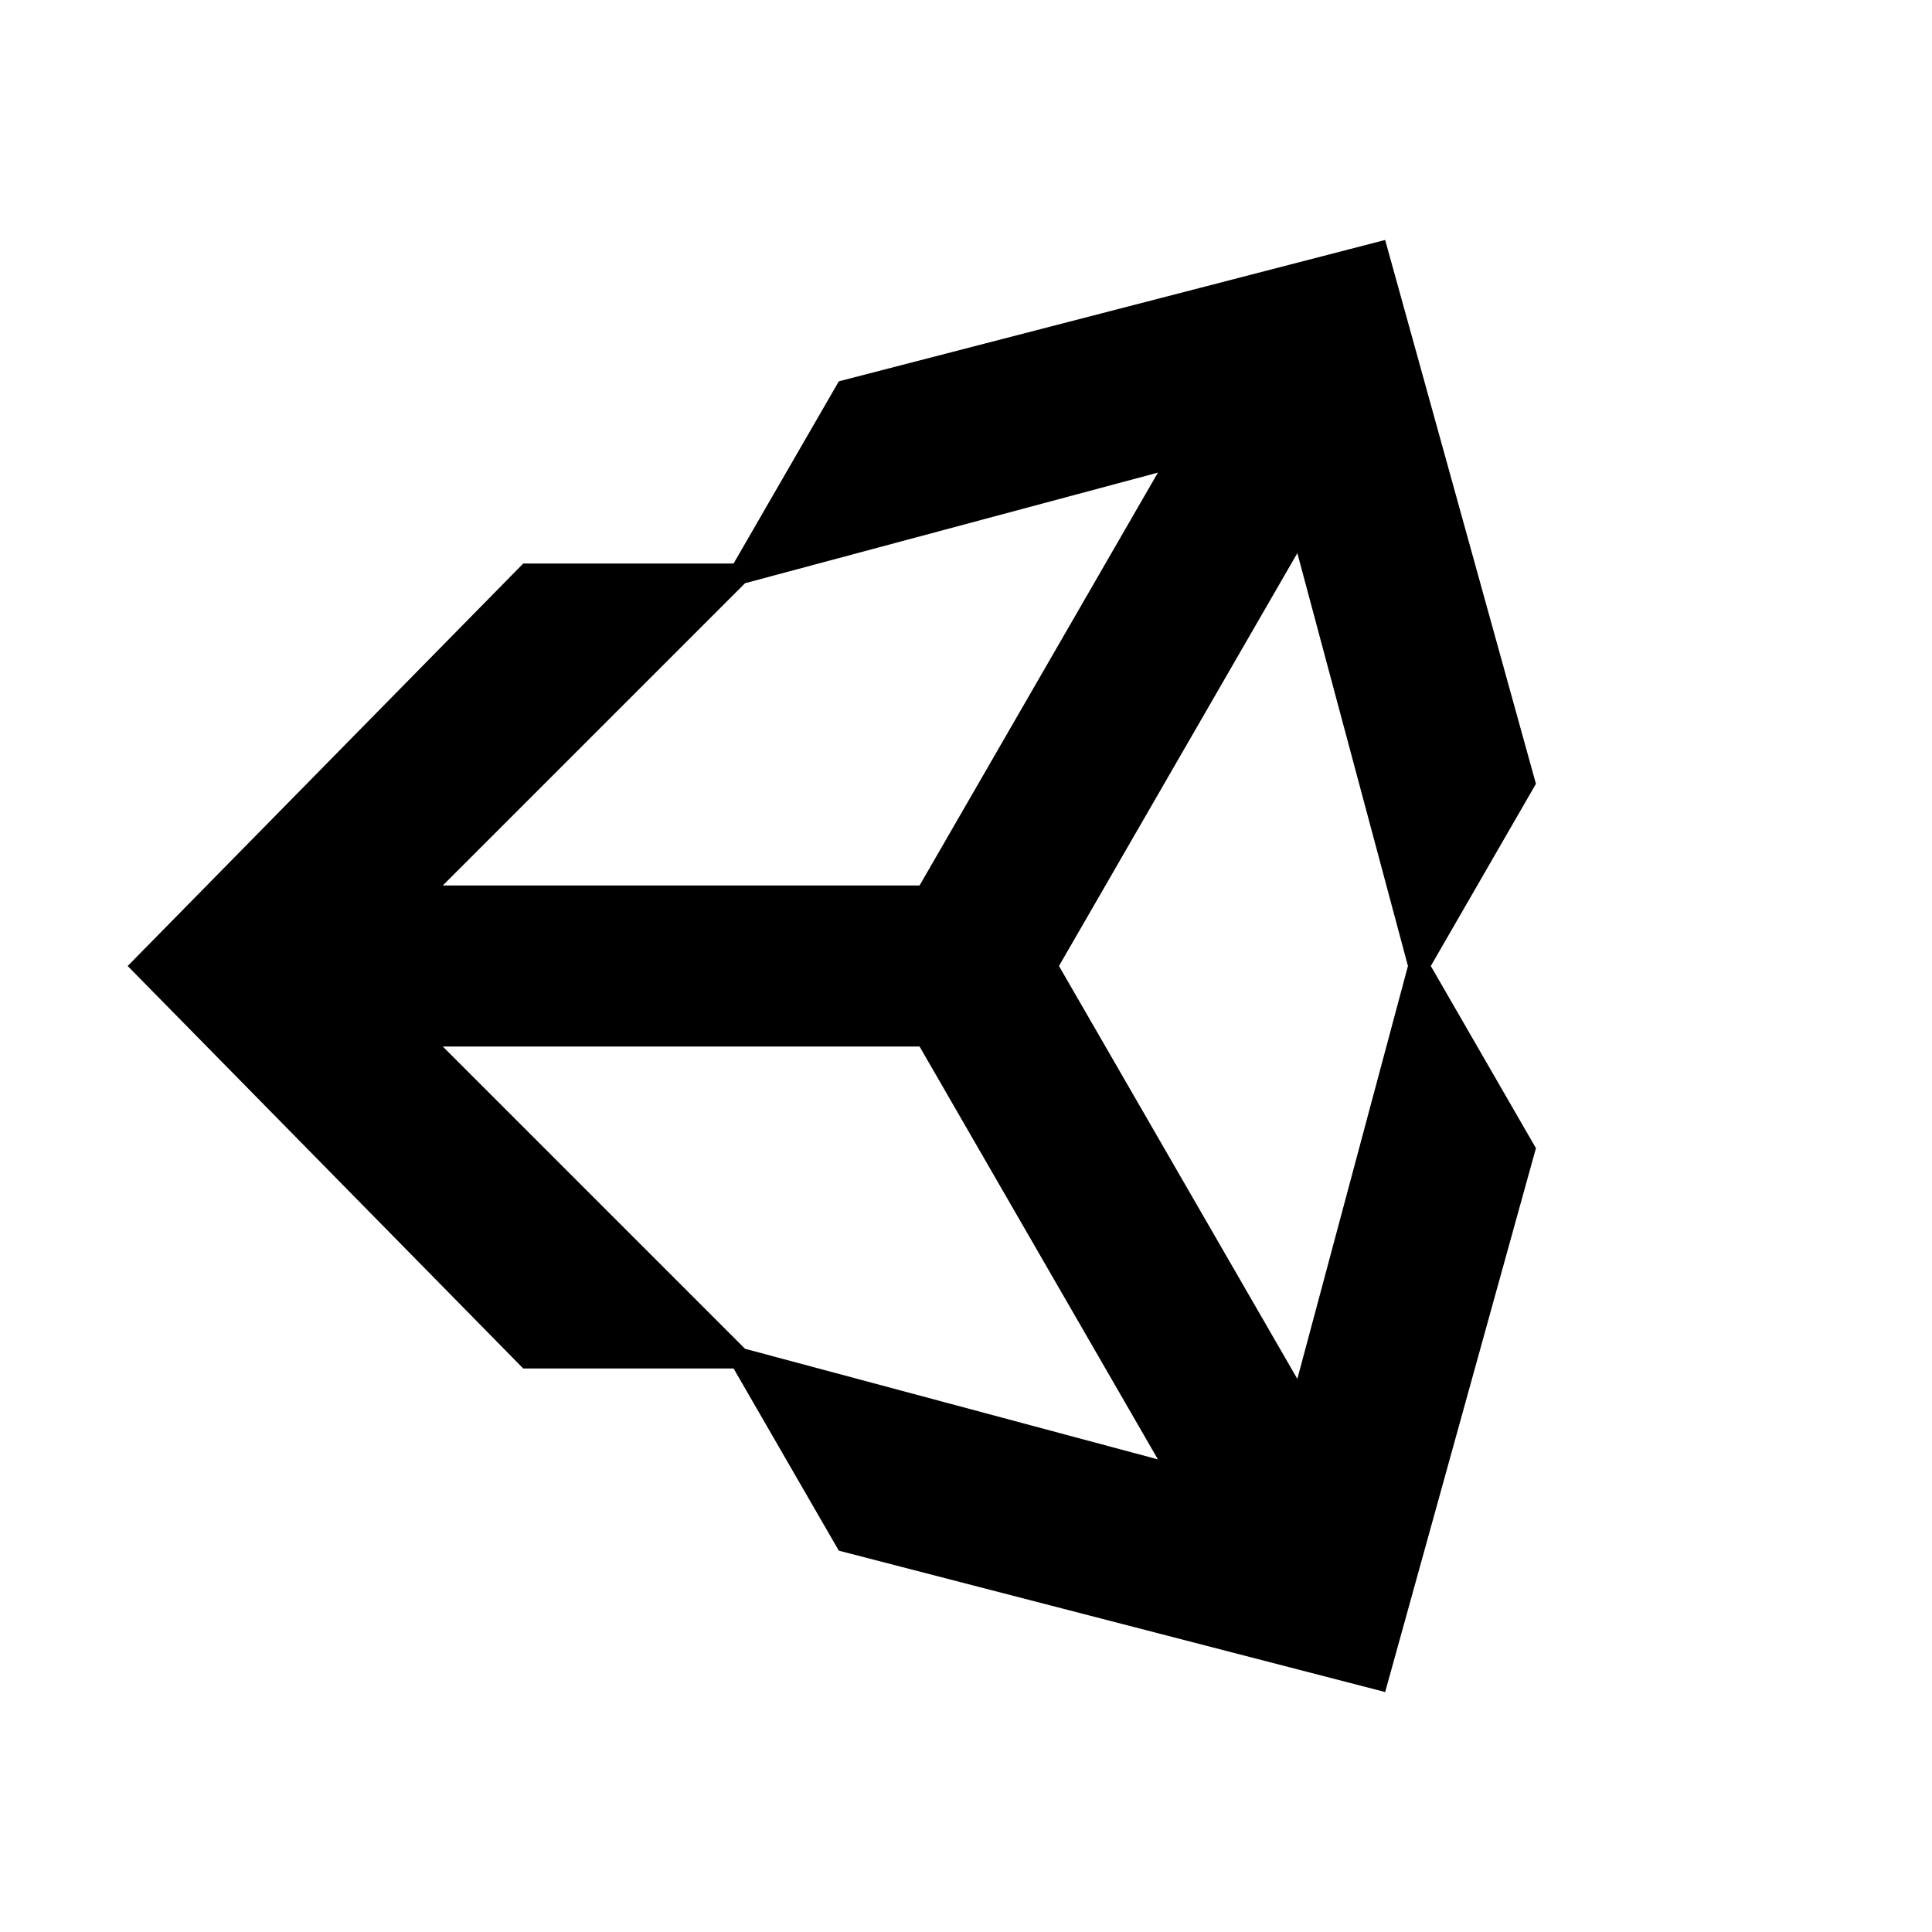
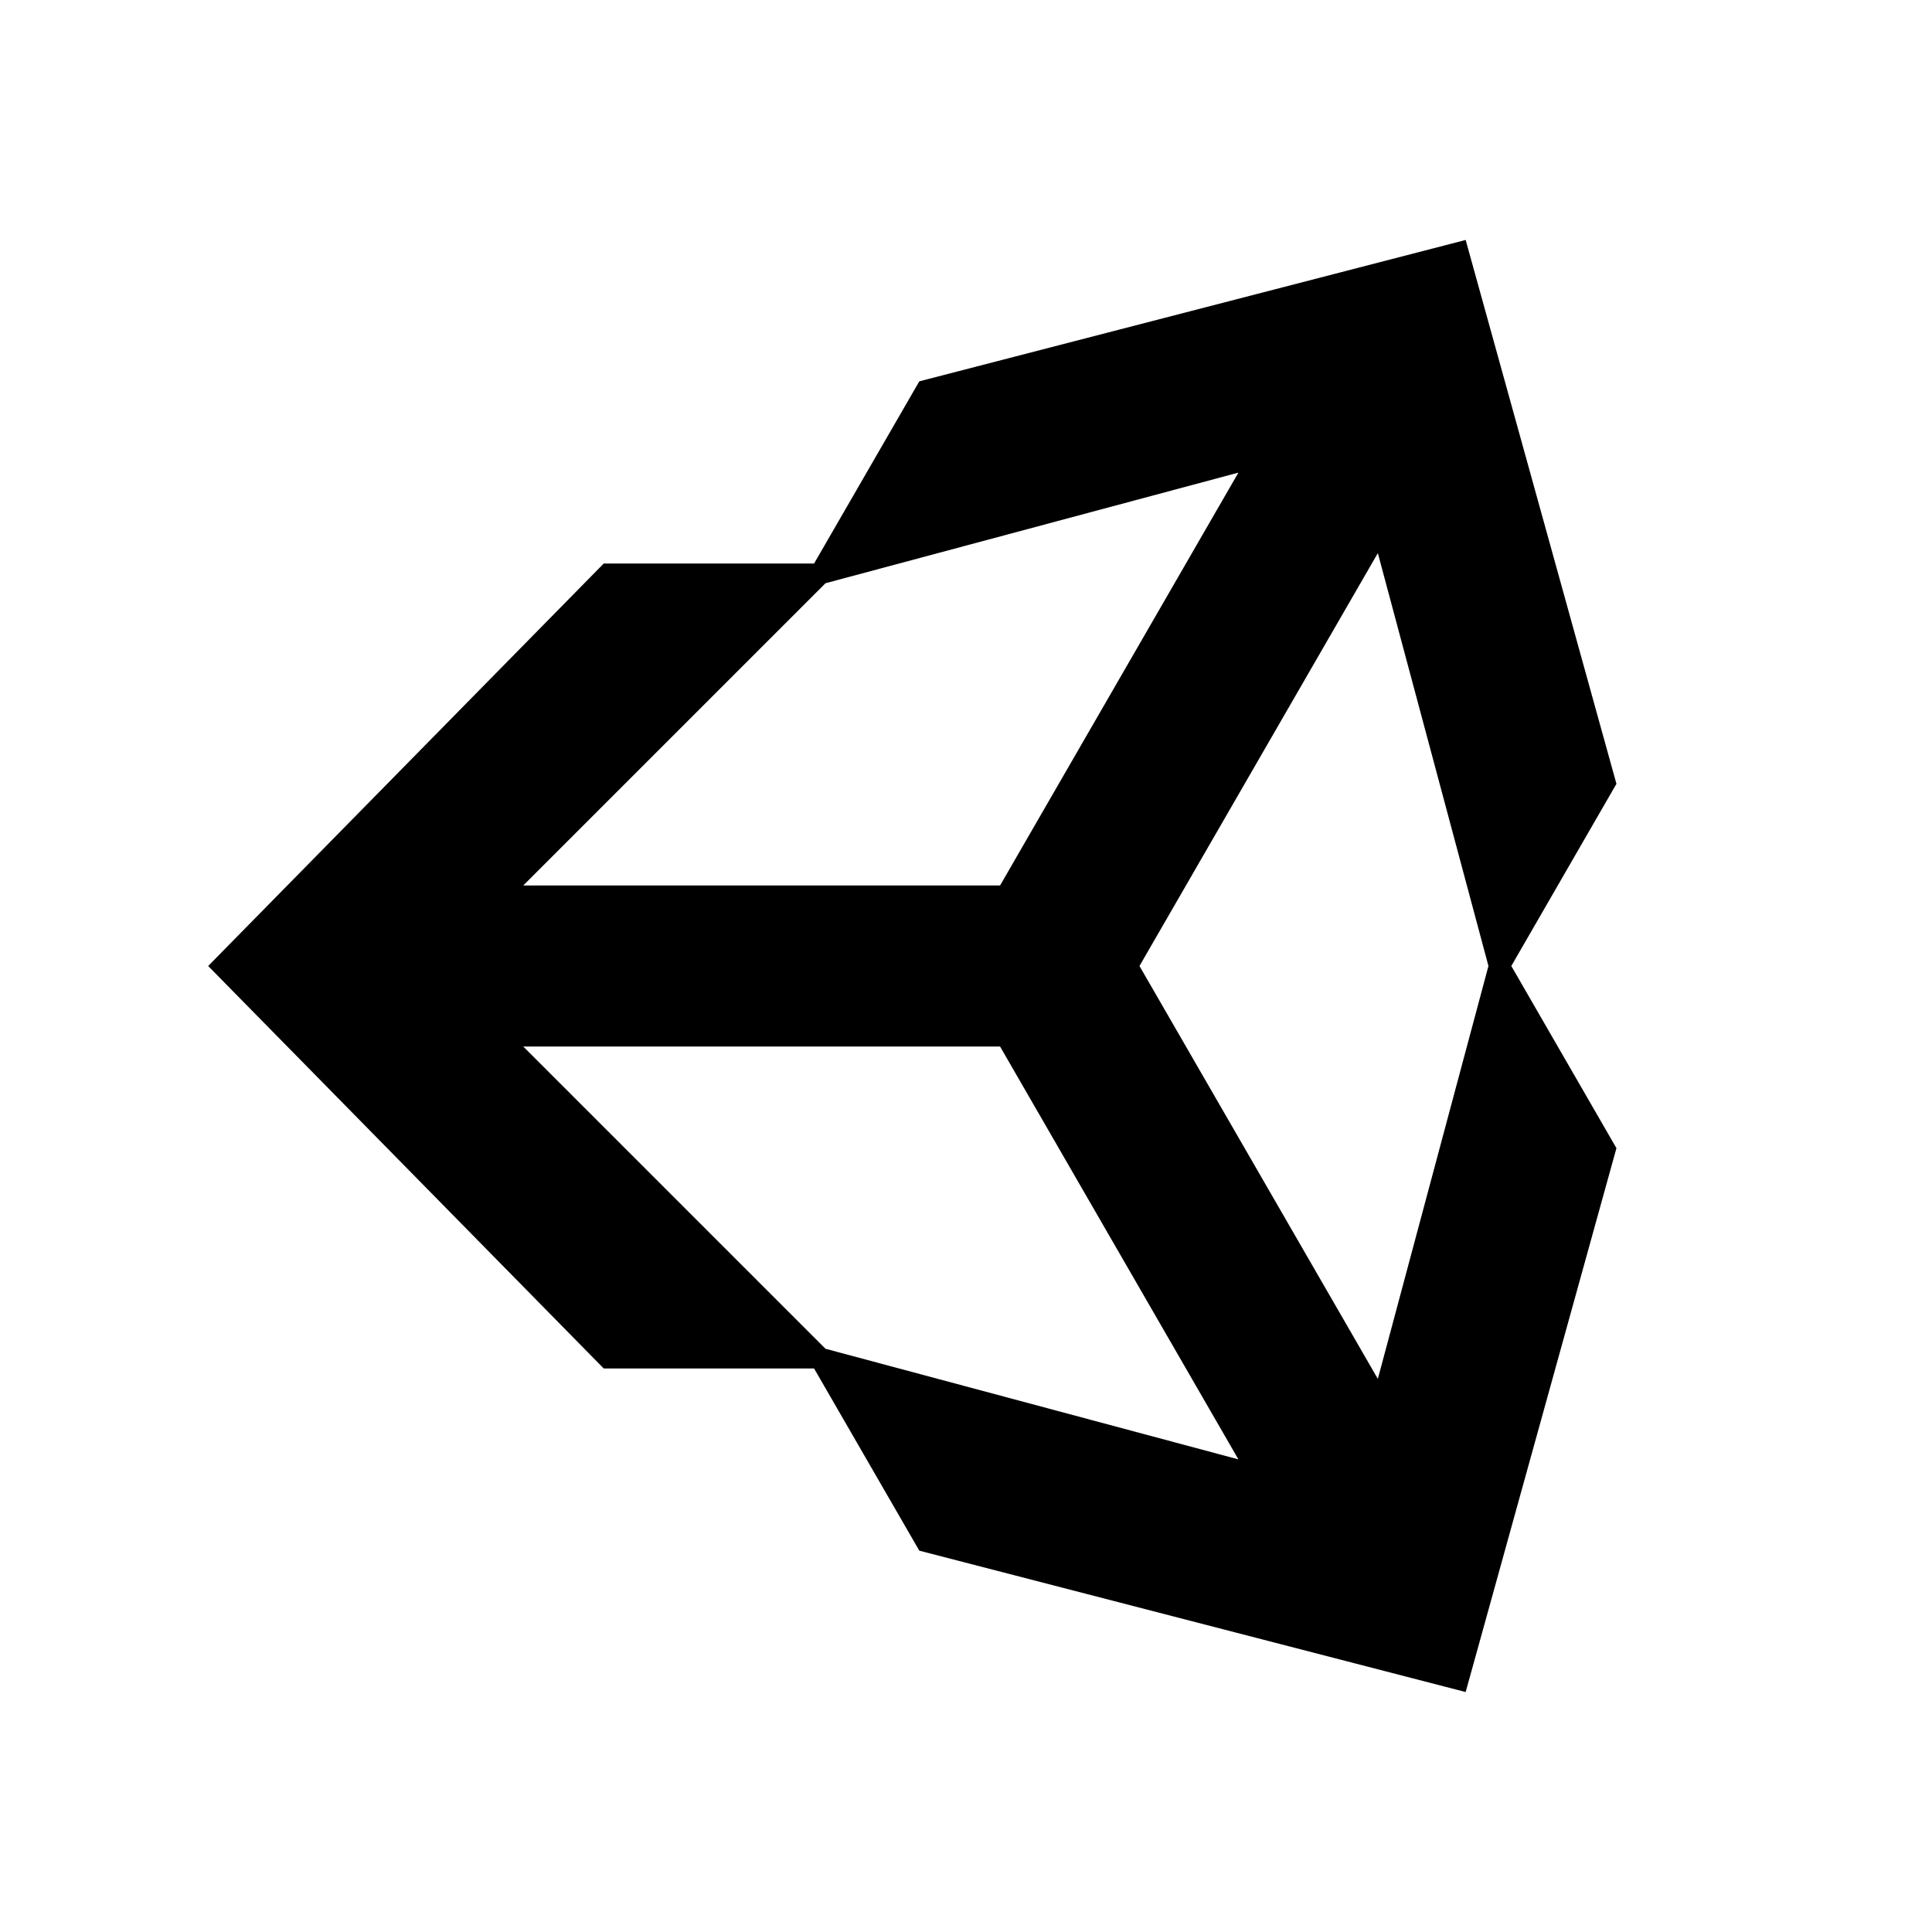
<svg xmlns="http://www.w3.org/2000/svg" version="1.1" baseProfile="full" width="24" height="24" viewBox="0 0 24.00 24.00" enable-background="new 0 0 24.00 24.00" xml:space="preserve">
-   <path fill="#000000" fill-opacity="1" stroke-width="1.333" stroke-linejoin="miter" d="M 9.113,17L 6.5,17L 1.586,12L 6.5,7L 9.113,7L 10.42,4.737L 17.207,2.981L 19.08,9.737L 17.774,12L 19.08,14.263L 17.207,21.019L 10.42,19.263L 9.113,17 Z M 9.255,16.755L 14.384,18.129L 11.423,13L 5.5,13L 9.255,16.755 Z M 16.116,17.129L 17.49,12L 16.116,6.871L 13.155,12L 16.116,17.129 Z M 9.255,7.245L 5.5,11L 11.423,11L 14.384,5.871L 9.255,7.245 Z " />
+   <path fill="#000000" fill-opacity="1" stroke-width="0.2" stroke-linejoin="miter" d="M 10.113,17L 7.5,17L 2.586,12L 7.5,7L 10.113,7L 11.42,4.737L 18.207,2.981L 20.08,9.737L 18.774,12L 20.08,14.263L 18.207,21.019L 11.42,19.263L 10.113,17 Z M 10.255,16.755L 15.384,18.129L 12.423,13L 6.5,13L 10.255,16.755 Z M 17.116,17.129L 18.49,12L 17.116,6.871L 14.155,12L 17.116,17.129 Z M 10.255,7.245L 6.5,11L 12.423,11L 15.384,5.871L 10.255,7.245 Z " />
</svg>
